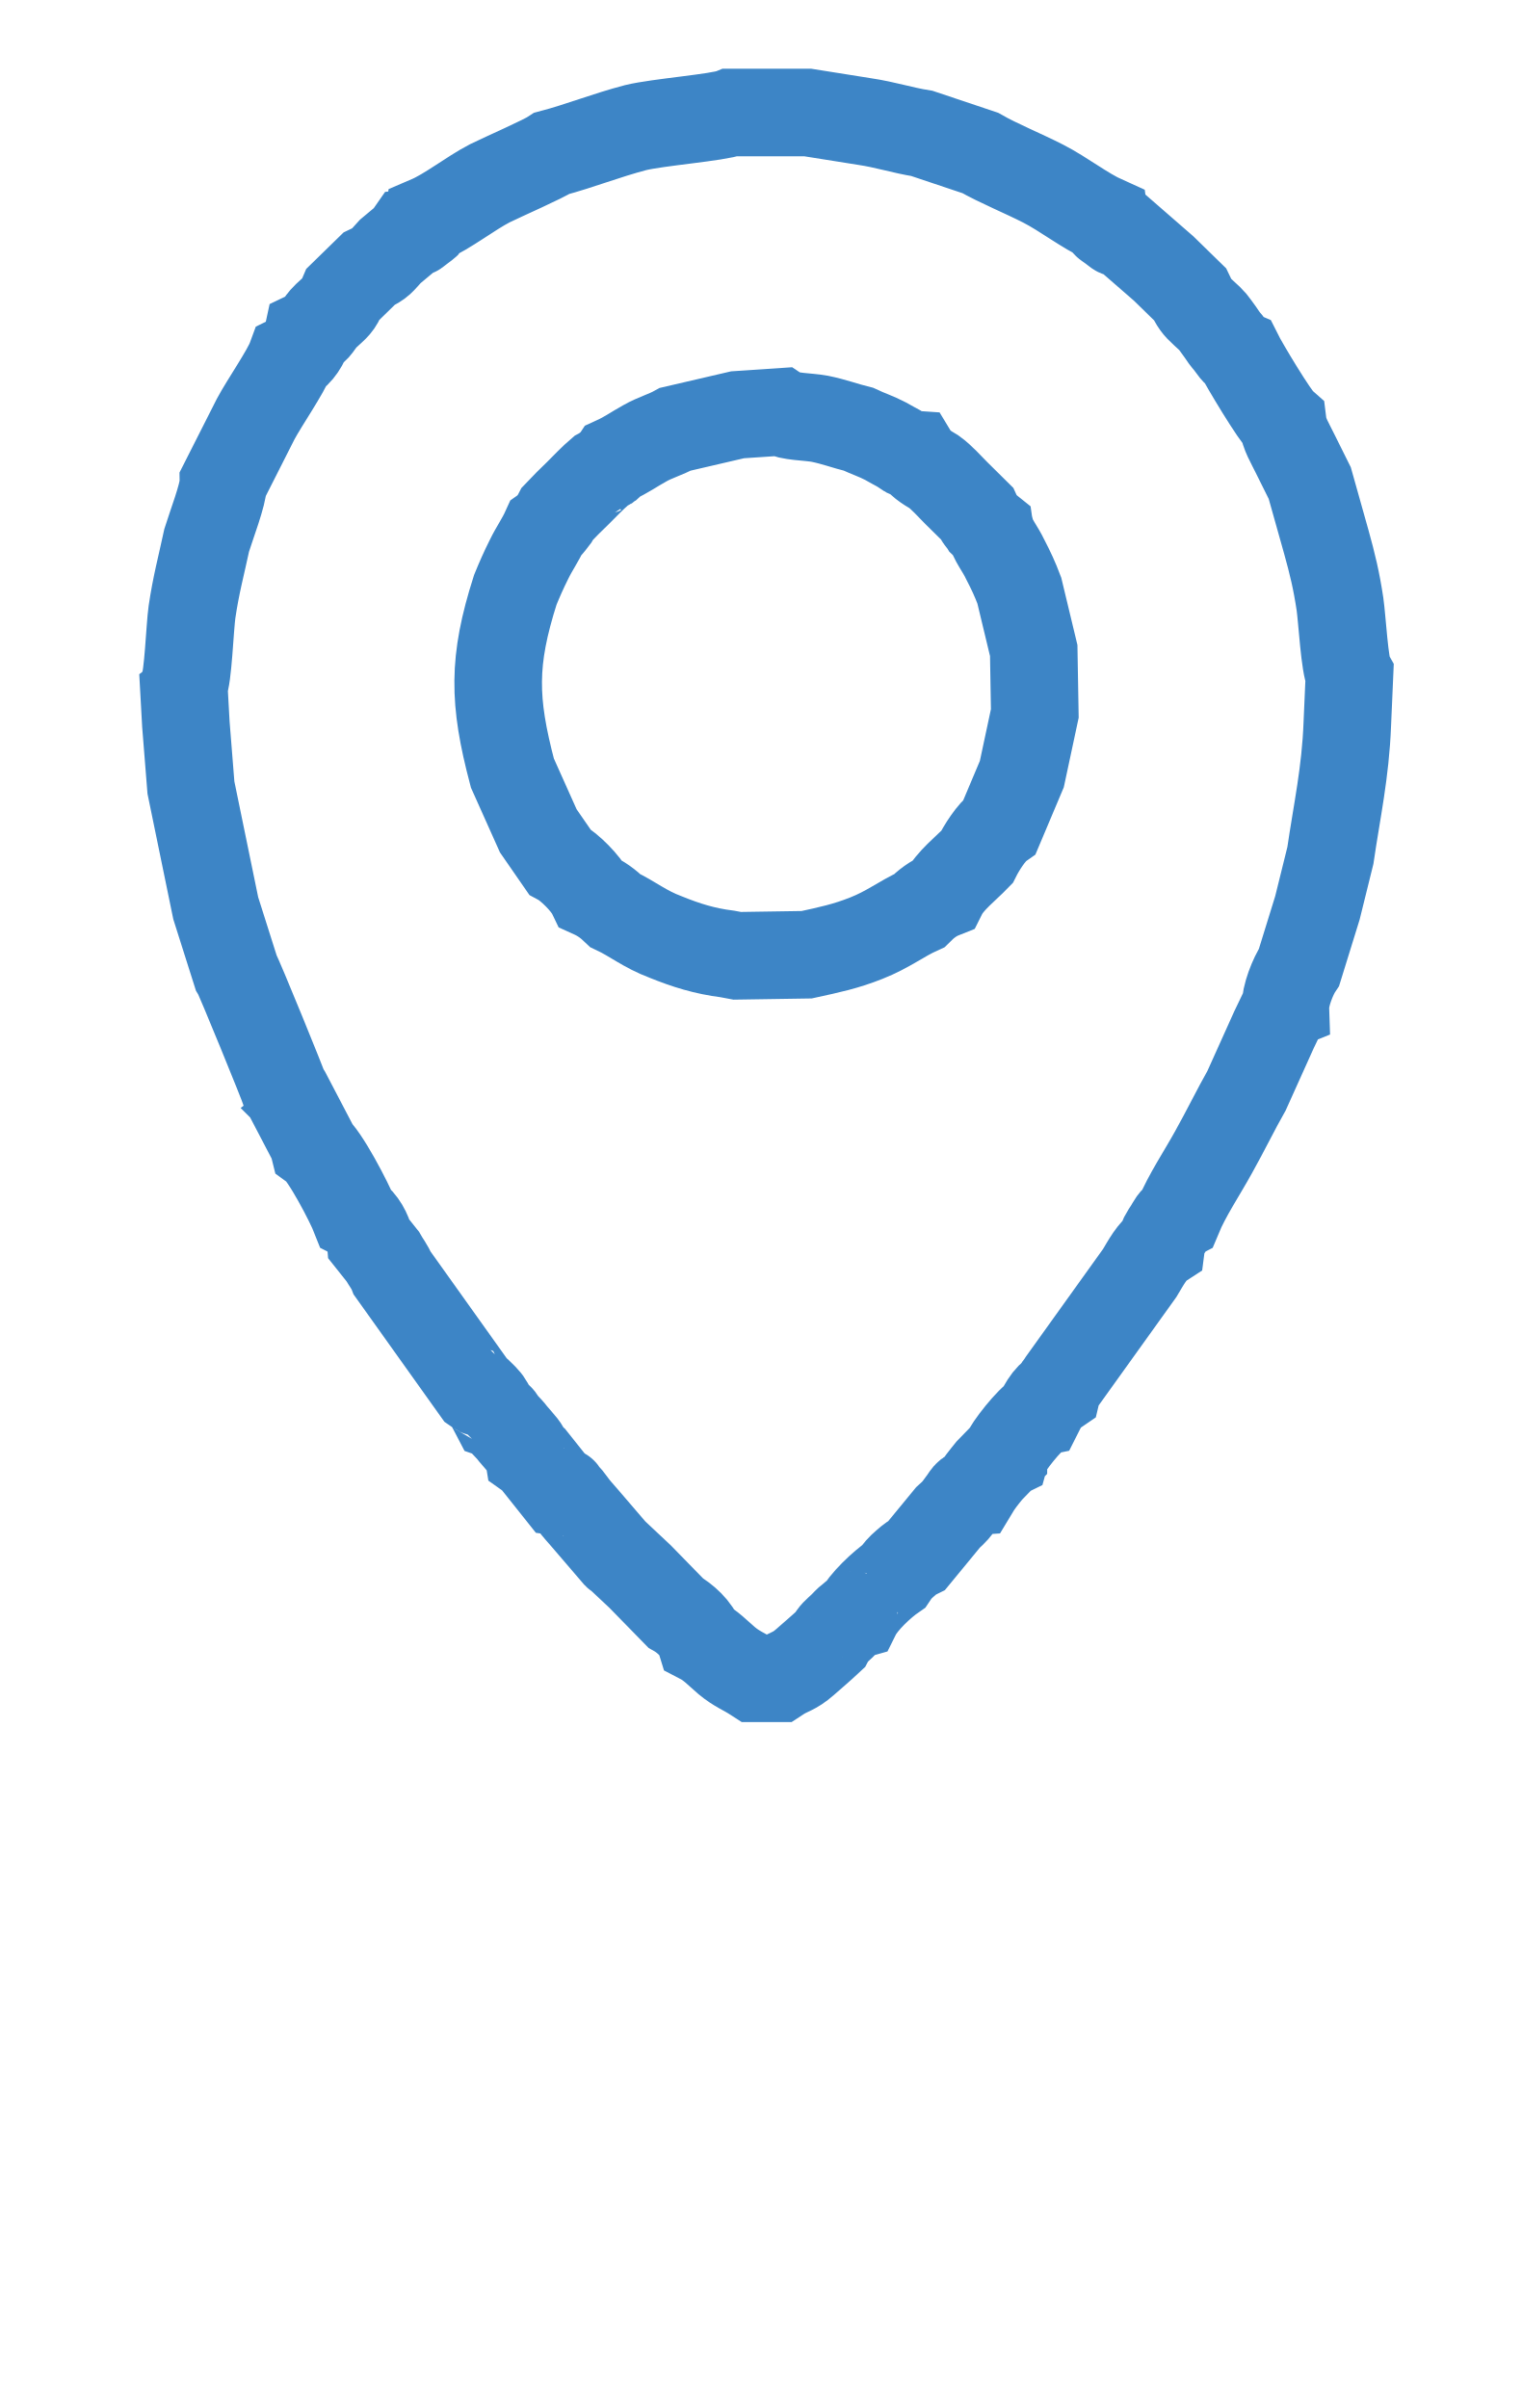
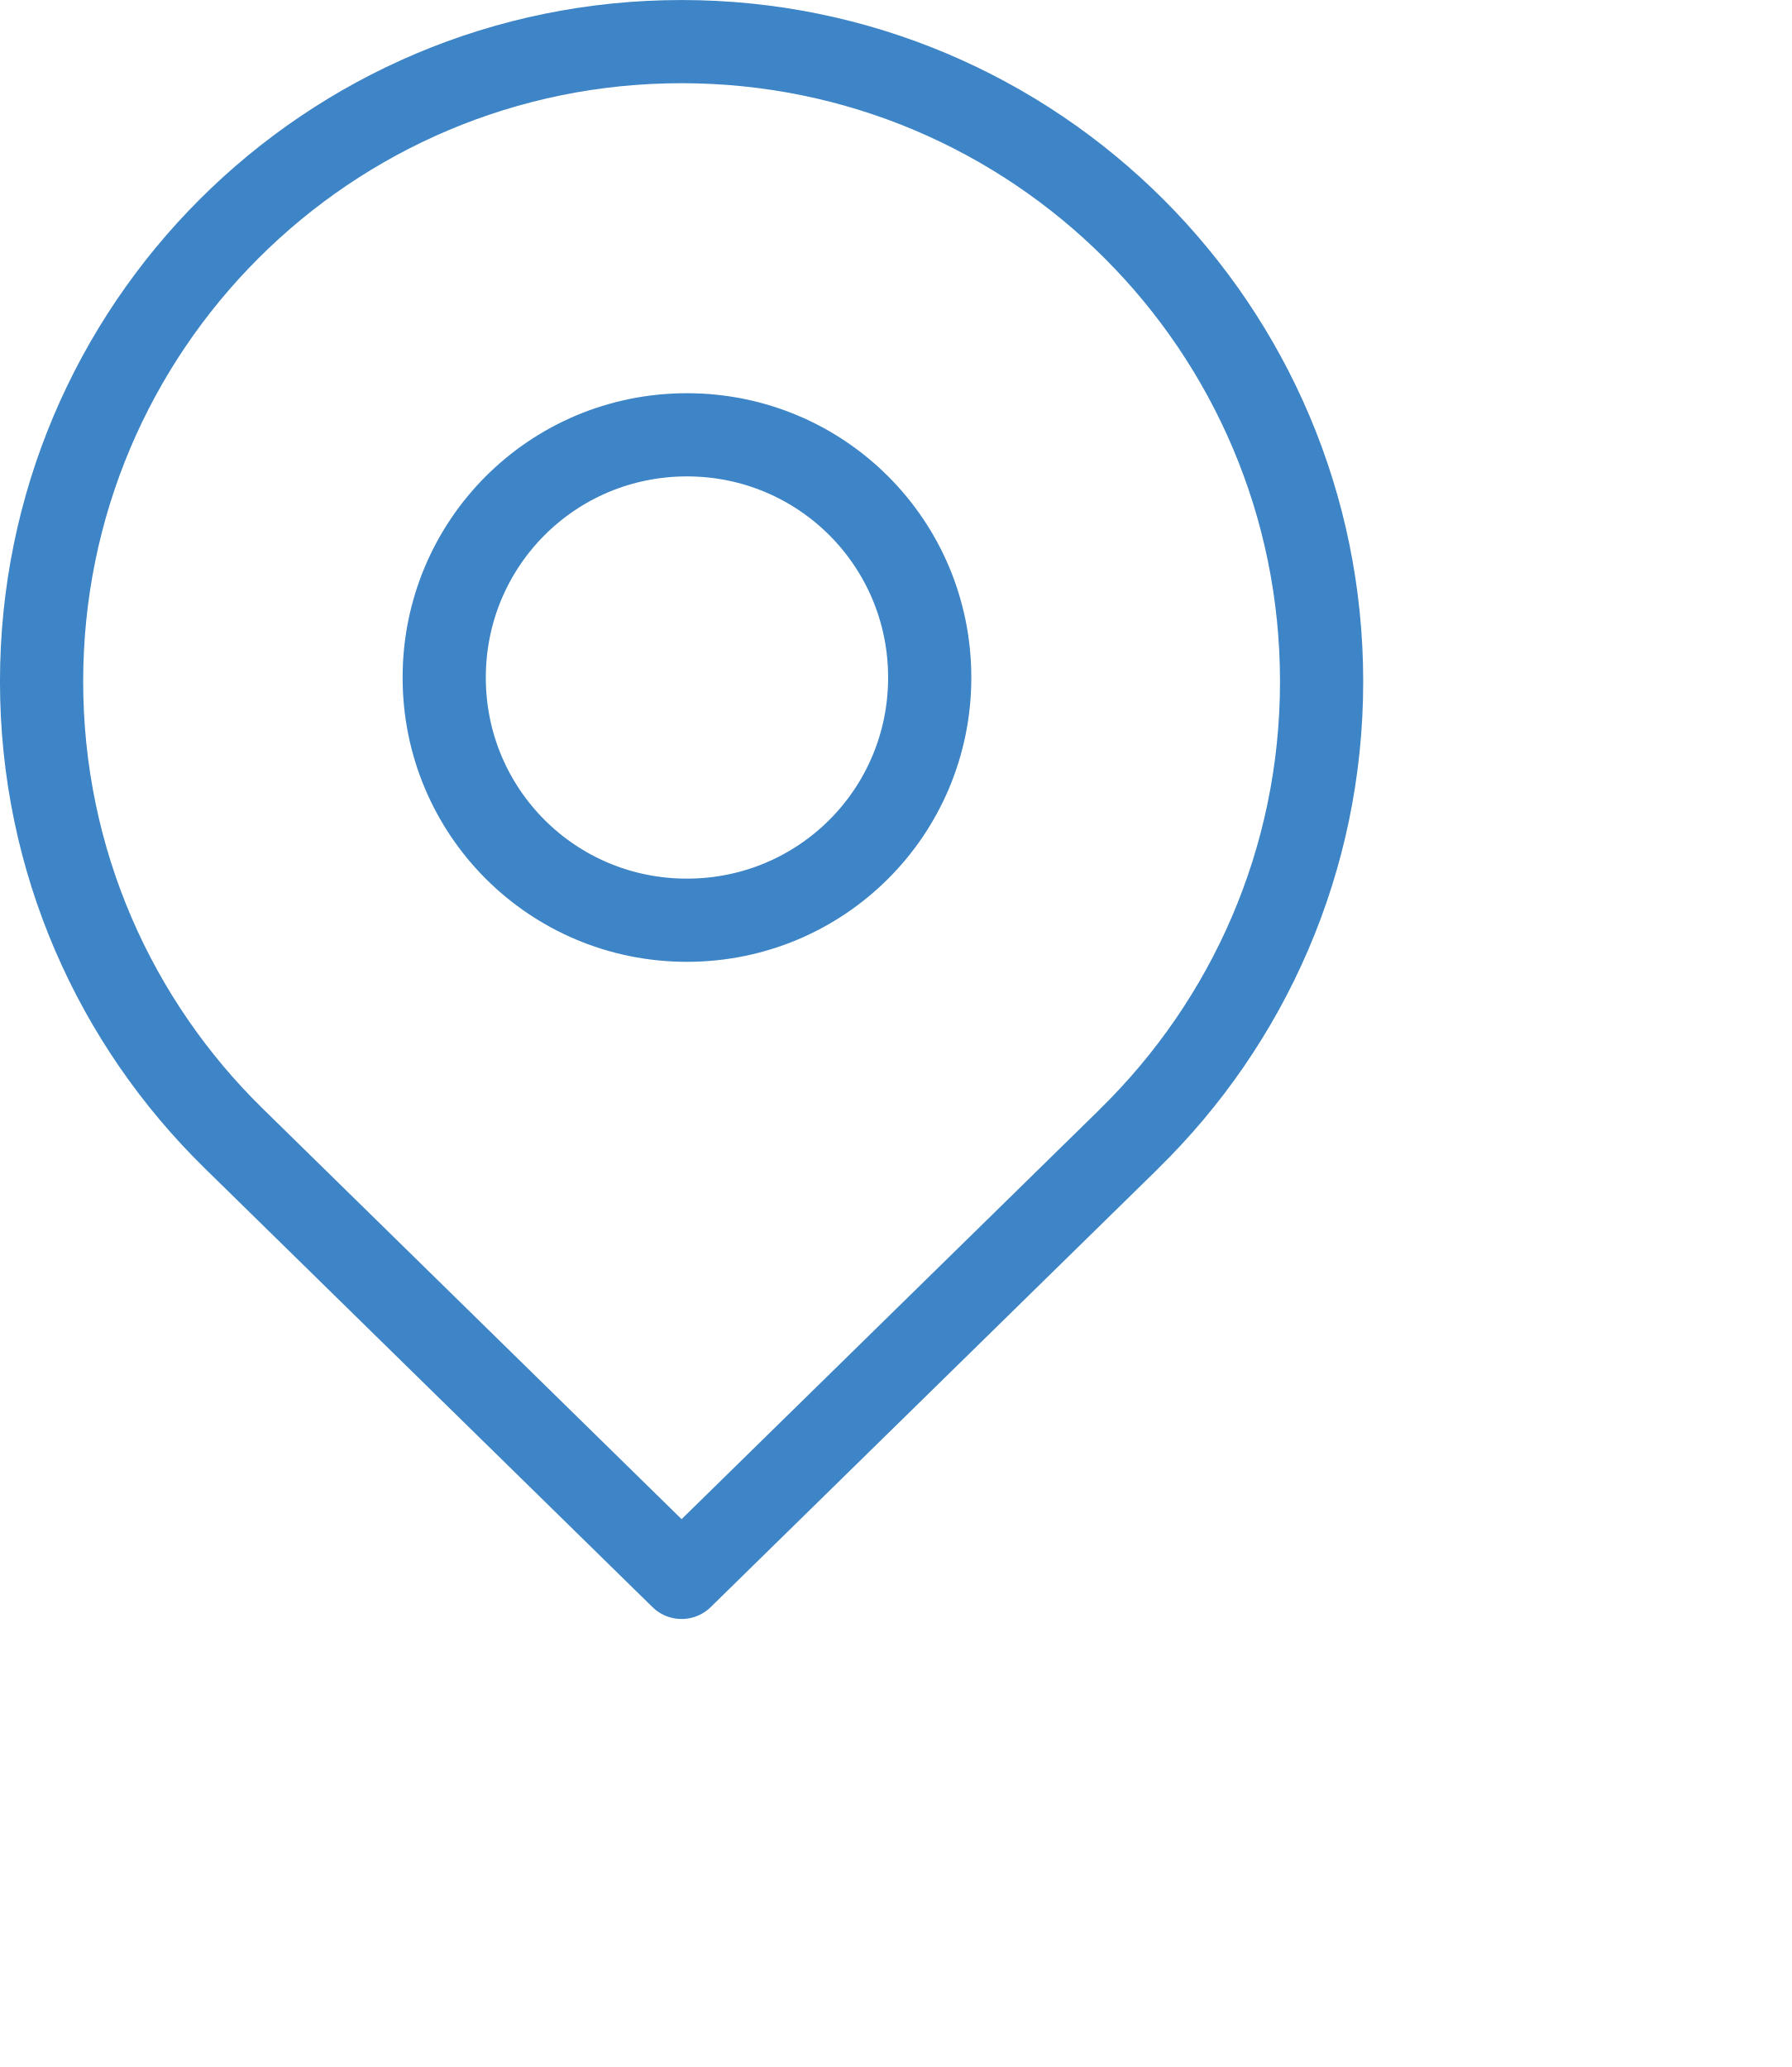
- <svg xmlns="http://www.w3.org/2000/svg" width="32.616" height="51.639" version="1.1" id="svg1513">
-   <defs id="defs1517">
-     <pattern y="0" x="0" height="6" width="6" patternUnits="userSpaceOnUse" id="EMFhbasepattern" />
-   </defs>
-   <path id="path2174" d="m 14.482,9.205 c -0.208,0.116 -0.44,0.178 -0.656,0.302 -0.239,0.132 -0.393,0.248 -0.648,0.364 -0.015,0.023 0,0.008 -0.085,0.085 -0.015,0.008 -0.054,0.046 -0.069,0.054 -0.162,0.132 -0.023,0.031 -0.162,0.108 -0.147,0.124 -0.324,0.31 -0.463,0.449 -0.139,0.132 -0.316,0.31 -0.447,0.449 -0.069,0.132 -0.023,0.062 -0.139,0.209 -0.062,0.077 -0.085,0.093 -0.116,0.116 -0.116,0.256 -0.231,0.403 -0.355,0.658 -0.116,0.232 -0.201,0.426 -0.293,0.651 -0.486,1.526 -0.471,2.378 -0.062,3.928 l 0.555,1.239 0.455,0.658 c 0.216,0.116 0.571,0.473 0.679,0.697 0.224,0.101 0.363,0.209 0.517,0.356 0.378,0.178 0.625,0.395 1.08,0.566 0.44,0.178 0.833,0.302 1.327,0.364 l 0.208,0.039 1.489,-0.023 c 0.494,-0.108 0.833,-0.178 1.281,-0.356 0.471,-0.186 0.741,-0.411 1.134,-0.589 0.139,-0.139 0.293,-0.263 0.509,-0.349 0.147,-0.294 0.494,-0.558 0.725,-0.798 0.1,-0.201 0.309,-0.535 0.494,-0.666 l 0.471,-1.116 0.278,-1.301 -0.023,-1.348 -0.309,-1.286 c -0.093,-0.248 -0.177,-0.426 -0.301,-0.666 -0.108,-0.232 -0.278,-0.426 -0.316,-0.627 -0.077,-0.062 -0.046,-0.031 -0.123,-0.108 -0.008,-0.015 -0.054,-0.062 -0.062,-0.077 -0.108,-0.139 -0.039,-0.046 -0.1,-0.17 -0.139,-0.139 -0.316,-0.31 -0.455,-0.449 -0.139,-0.139 -0.309,-0.333 -0.471,-0.449 -0.17,-0.101 -0.324,-0.194 -0.432,-0.372 -0.216,-0.015 -0.093,0.008 -0.316,-0.124 C 19.218,9.592 19.103,9.522 18.987,9.46 18.779,9.352 18.624,9.306 18.408,9.205 18.123,9.135 17.884,9.042 17.575,8.98 17.328,8.934 16.912,8.941 16.742,8.833 l -0.926,0.062 z" style="fill:none;fill-opacity:1;fill-rule:evenodd;stroke:#3d85c6;stroke-width:1.878;stroke-miterlimit:4;stroke-dasharray:none;stroke-opacity:1" />
-   <path id="path2172" d="m 11.839,3.287 c -0.185,0.124 -1.018,0.488 -1.335,0.643 -0.432,0.225 -0.903,0.604 -1.319,0.782 -0.015,0.101 0,0.07 -0.139,0.178 -0.201,0.147 -0.069,0.085 -0.262,0.108 -0.093,0.132 0.031,-0.008 -0.093,0.124 l -0.324,0.271 c -0.201,0.217 -0.193,0.248 -0.455,0.372 l -0.555,0.542 c -0.108,0.256 -0.147,0.263 -0.363,0.465 -0.177,0.17 -0.17,0.287 -0.393,0.395 -0.039,0.178 -0.193,0.426 -0.363,0.511 -0.108,0.294 -0.571,0.961 -0.756,1.309 l -0.694,1.371 c 0,0.24 -0.262,0.922 -0.355,1.224 -0.116,0.542 -0.231,0.961 -0.316,1.542 -0.046,0.318 -0.085,1.433 -0.177,1.58 l 0.046,0.829 0.108,1.356 0.532,2.587 0.432,1.363 c 0.062,0.093 1.041,2.494 1.041,2.533 0.015,0.015 0.031,0.031 0.039,0.046 l 0.571,1.092 0.023,0.093 c 0.231,0.163 0.764,1.193 0.879,1.487 0.147,0.077 0.293,0.349 0.316,0.504 l 0.278,0.349 c 0.069,0.124 0.154,0.225 0.208,0.364 l 1.79,2.51 c 0.131,0.093 0,-0.031 0.162,0.132 0.077,0.077 0.031,0.031 0.093,0.108 0.077,0.116 0.093,0.163 0.162,0.294 0.131,0.046 0.093,0.062 0.201,0.194 0.093,0.101 0.108,0.108 0.185,0.209 0.162,0.194 0.278,0.294 0.309,0.442 0.1,0.07 0.039,0.031 0.123,0.101 l 0.555,0.697 c 0.162,0.023 0.008,-0.07 0.162,0.093 0.046,0.046 0.077,0.101 0.116,0.147 0.108,0.147 0.147,0.178 0.278,0.333 l 0.671,0.782 c 0.008,0.008 0.023,0.015 0.031,0.015 l 0.471,0.442 0.764,0.782 c 0.193,0.108 0.455,0.333 0.532,0.581 0.224,0.116 0.363,0.271 0.563,0.442 0.224,0.186 0.363,0.225 0.602,0.38 h 0.509 c 0.247,-0.163 0.324,-0.132 0.571,-0.349 0.201,-0.178 0.316,-0.271 0.532,-0.473 0.077,-0.147 0.123,-0.17 0.262,-0.302 0.054,-0.054 0.116,-0.124 0.17,-0.163 0.177,-0.139 0.015,-0.039 0.147,-0.077 0.139,-0.279 0.54,-0.651 0.787,-0.821 0.077,-0.116 0.139,-0.186 0.247,-0.279 0.123,-0.108 0.162,-0.132 0.255,-0.178 l 0.663,-0.806 c 0.147,-0.132 0.177,-0.17 0.278,-0.31 0.123,-0.155 0.116,-0.225 0.278,-0.24 0.116,-0.194 0.201,-0.294 0.332,-0.457 l 0.301,-0.31 c 0,-0.023 0.023,-0.023 0.039,-0.031 0.039,-0.147 0.548,-0.79 0.702,-0.844 0.062,-0.124 0.116,-0.232 0.193,-0.333 0.116,-0.139 0.123,-0.124 0.224,-0.194 0.039,-0.155 -0.023,-0.008 0.1,-0.201 l 1.666,-2.324 c 0.131,-0.217 0.262,-0.473 0.463,-0.604 0.023,-0.178 0.046,-0.186 0.154,-0.356 0.062,-0.101 0.093,-0.186 0.208,-0.248 0.193,-0.465 0.509,-0.93 0.764,-1.394 0.239,-0.426 0.486,-0.93 0.702,-1.309 l 0.586,-1.301 0.208,-0.434 c 0.008,-0.023 0.023,-0.031 0.039,-0.039 -0.008,-0.256 0.162,-0.682 0.293,-0.875 l 0.393,-1.27 0.278,-1.123 c 0.139,-0.953 0.324,-1.782 0.363,-2.82 l 0.046,-1.054 C 28.833,14.296 28.779,13.273 28.733,12.955 28.656,12.444 28.571,12.095 28.44,11.623 L 28.085,10.36 27.769,9.725 C 27.661,9.5 27.537,9.314 27.507,9.074 27.337,8.927 26.673,7.812 26.565,7.595 c -0.093,-0.039 -0.116,-0.101 -0.224,-0.24 -0.062,-0.07 -0.131,-0.163 -0.185,-0.248 -0.154,-0.209 -0.131,-0.201 -0.347,-0.395 -0.154,-0.139 -0.201,-0.209 -0.293,-0.403 L 24.953,5.759 24.089,5.007 C 23.904,4.976 24.027,5.038 23.827,4.891 23.688,4.79 23.703,4.821 23.688,4.713 23.256,4.519 22.809,4.163 22.369,3.938 21.945,3.721 21.397,3.497 21.019,3.28 L 19.769,2.861 C 19.337,2.792 18.998,2.675 18.535,2.606 L 17.316,2.412 h -1.643 c -0.27,0.108 -1.574,0.209 -2.044,0.325 -0.625,0.163 -1.203,0.395 -1.79,0.55 z" style="fill:none;fill-opacity:1;fill-rule:evenodd;stroke:#3d85c6;stroke-width:1.878;stroke-miterlimit:4;stroke-dasharray:none;stroke-opacity:1" />
+ <svg xmlns="http://www.w3.org/2000/svg" width="39.0" height="45.0">
+   <style type="text/css" />
+   <path d="m 14.952,9.466 c 2.927,0 5.285,2.358 5.285,5.285 0,2.927 -2.358,5.283 -5.285,5.283 -2.927,0 -5.283,-2.356 -5.283,-5.283 0,-2.927 2.356,-5.285 5.283,-5.285 z m 13.815,5.371 c 0,3.894 -1.601,7.417 -4.183,9.947 l -0.022,0.024 -9.726,9.533 -9.734,-9.542 -0.008,-0.008 c -2.588,-2.53 -4.189,-6.053 -4.189,-9.954 0,-7.699 6.232,-13.931 13.931,-13.931 7.693,0 13.931,6.232 13.931,13.931 z" style="color:#000000;font-style:normal;font-variant:normal;font-weight:normal;font-stretch:normal;font-size:medium;line-height:normal;font-family:sans-serif;font-variant-ligatures:normal;font-variant-position:normal;font-variant-caps:normal;font-variant-numeric:normal;font-variant-alternates:normal;font-variant-east-asian:normal;font-feature-settings:normal;font-variation-settings:normal;text-indent:0;text-align:start;text-decoration:none;text-decoration-line:none;text-decoration-style:solid;text-decoration-color:#000000;letter-spacing:normal;word-spacing:normal;text-transform:none;writing-mode:lr-tb;direction:ltr;text-orientation:mixed;dominant-baseline:auto;baseline-shift:baseline;text-anchor:start;white-space:normal;shape-padding:0;shape-margin:0;inline-size:0;clip-rule:nonzero;display:inline;overflow:visible;visibility:visible;opacity:1;isolation:auto;mix-blend-mode:normal;color-interpolation:sRGB;color-interpolation-filters:linearRGB;solid-color:#000000;solid-opacity:1;vector-effect:none;fill:none;fill-opacity:1;fill-rule:nonzero;stroke:#3d85c6;stroke-width:1.811;stroke-linecap:round;stroke-linejoin:round;stroke-miterlimit:10;stroke-dasharray:none;stroke-dashoffset:0;stroke-opacity:1;paint-order:markers fill stroke;color-rendering:auto;image-rendering:auto;shape-rendering:auto;text-rendering:auto;enable-background:accumulate;stop-color:#000000;stop-opacity:1">
+ 
+ </path>
</svg>
